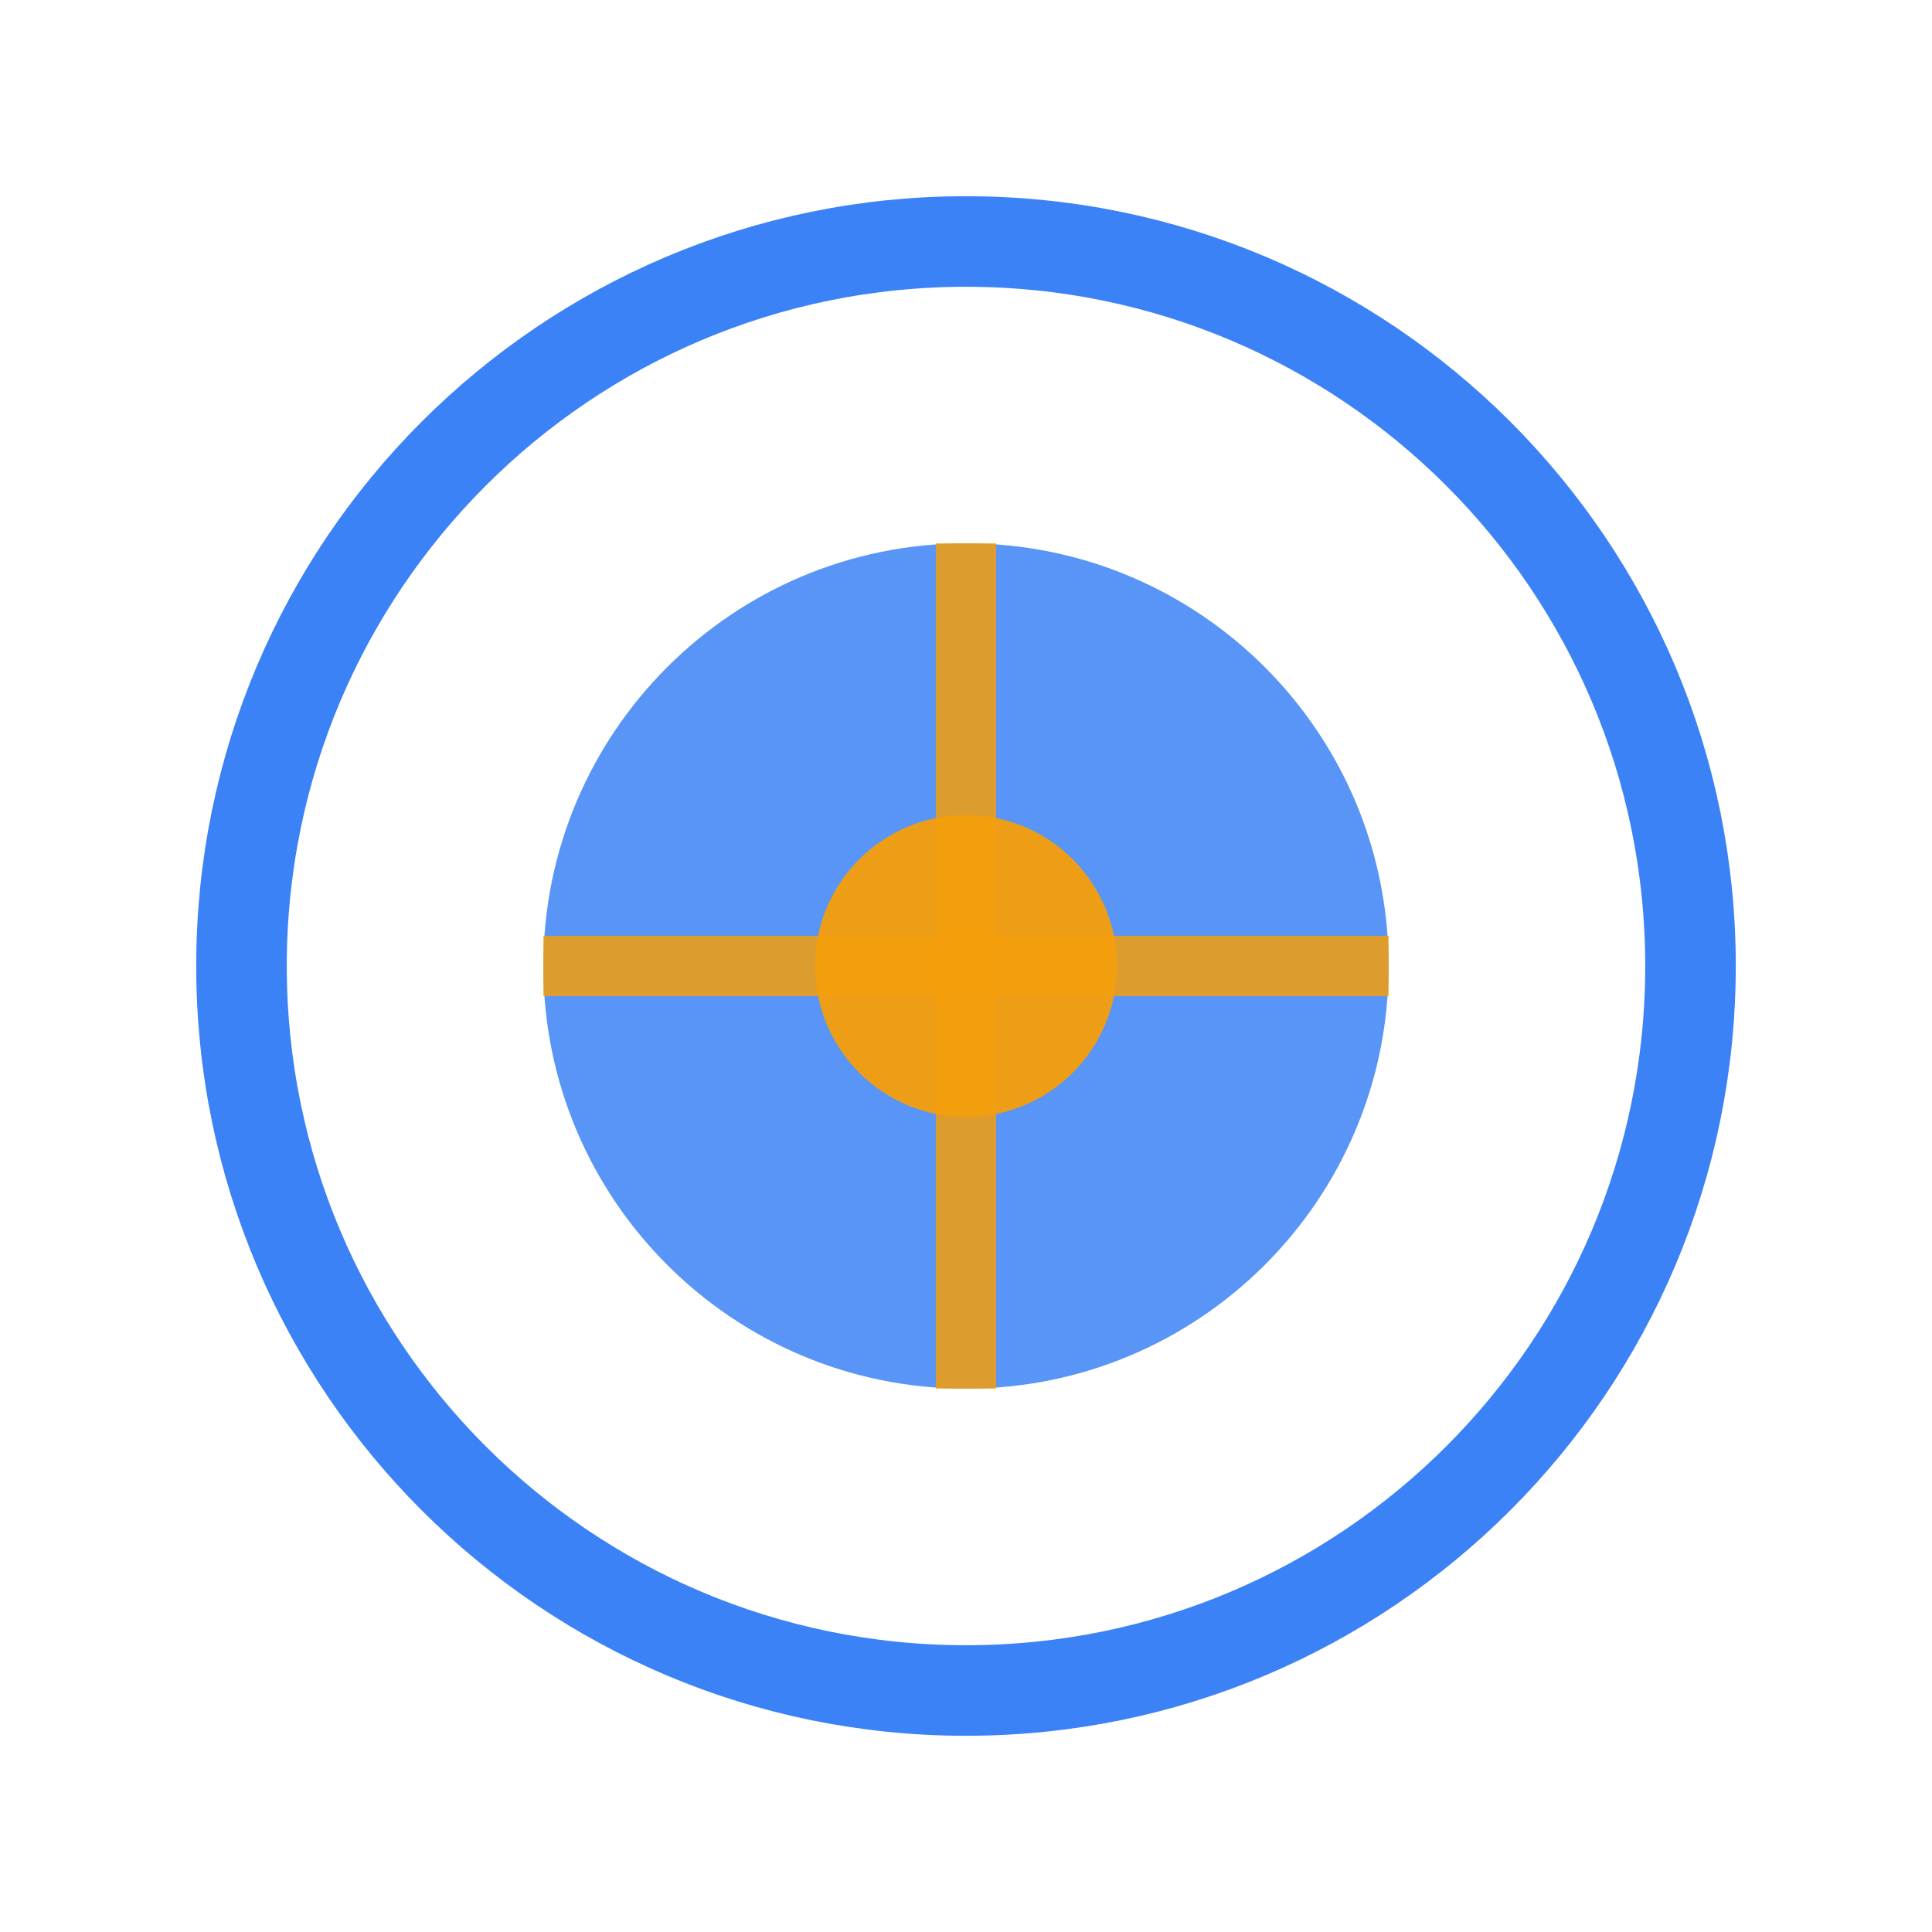
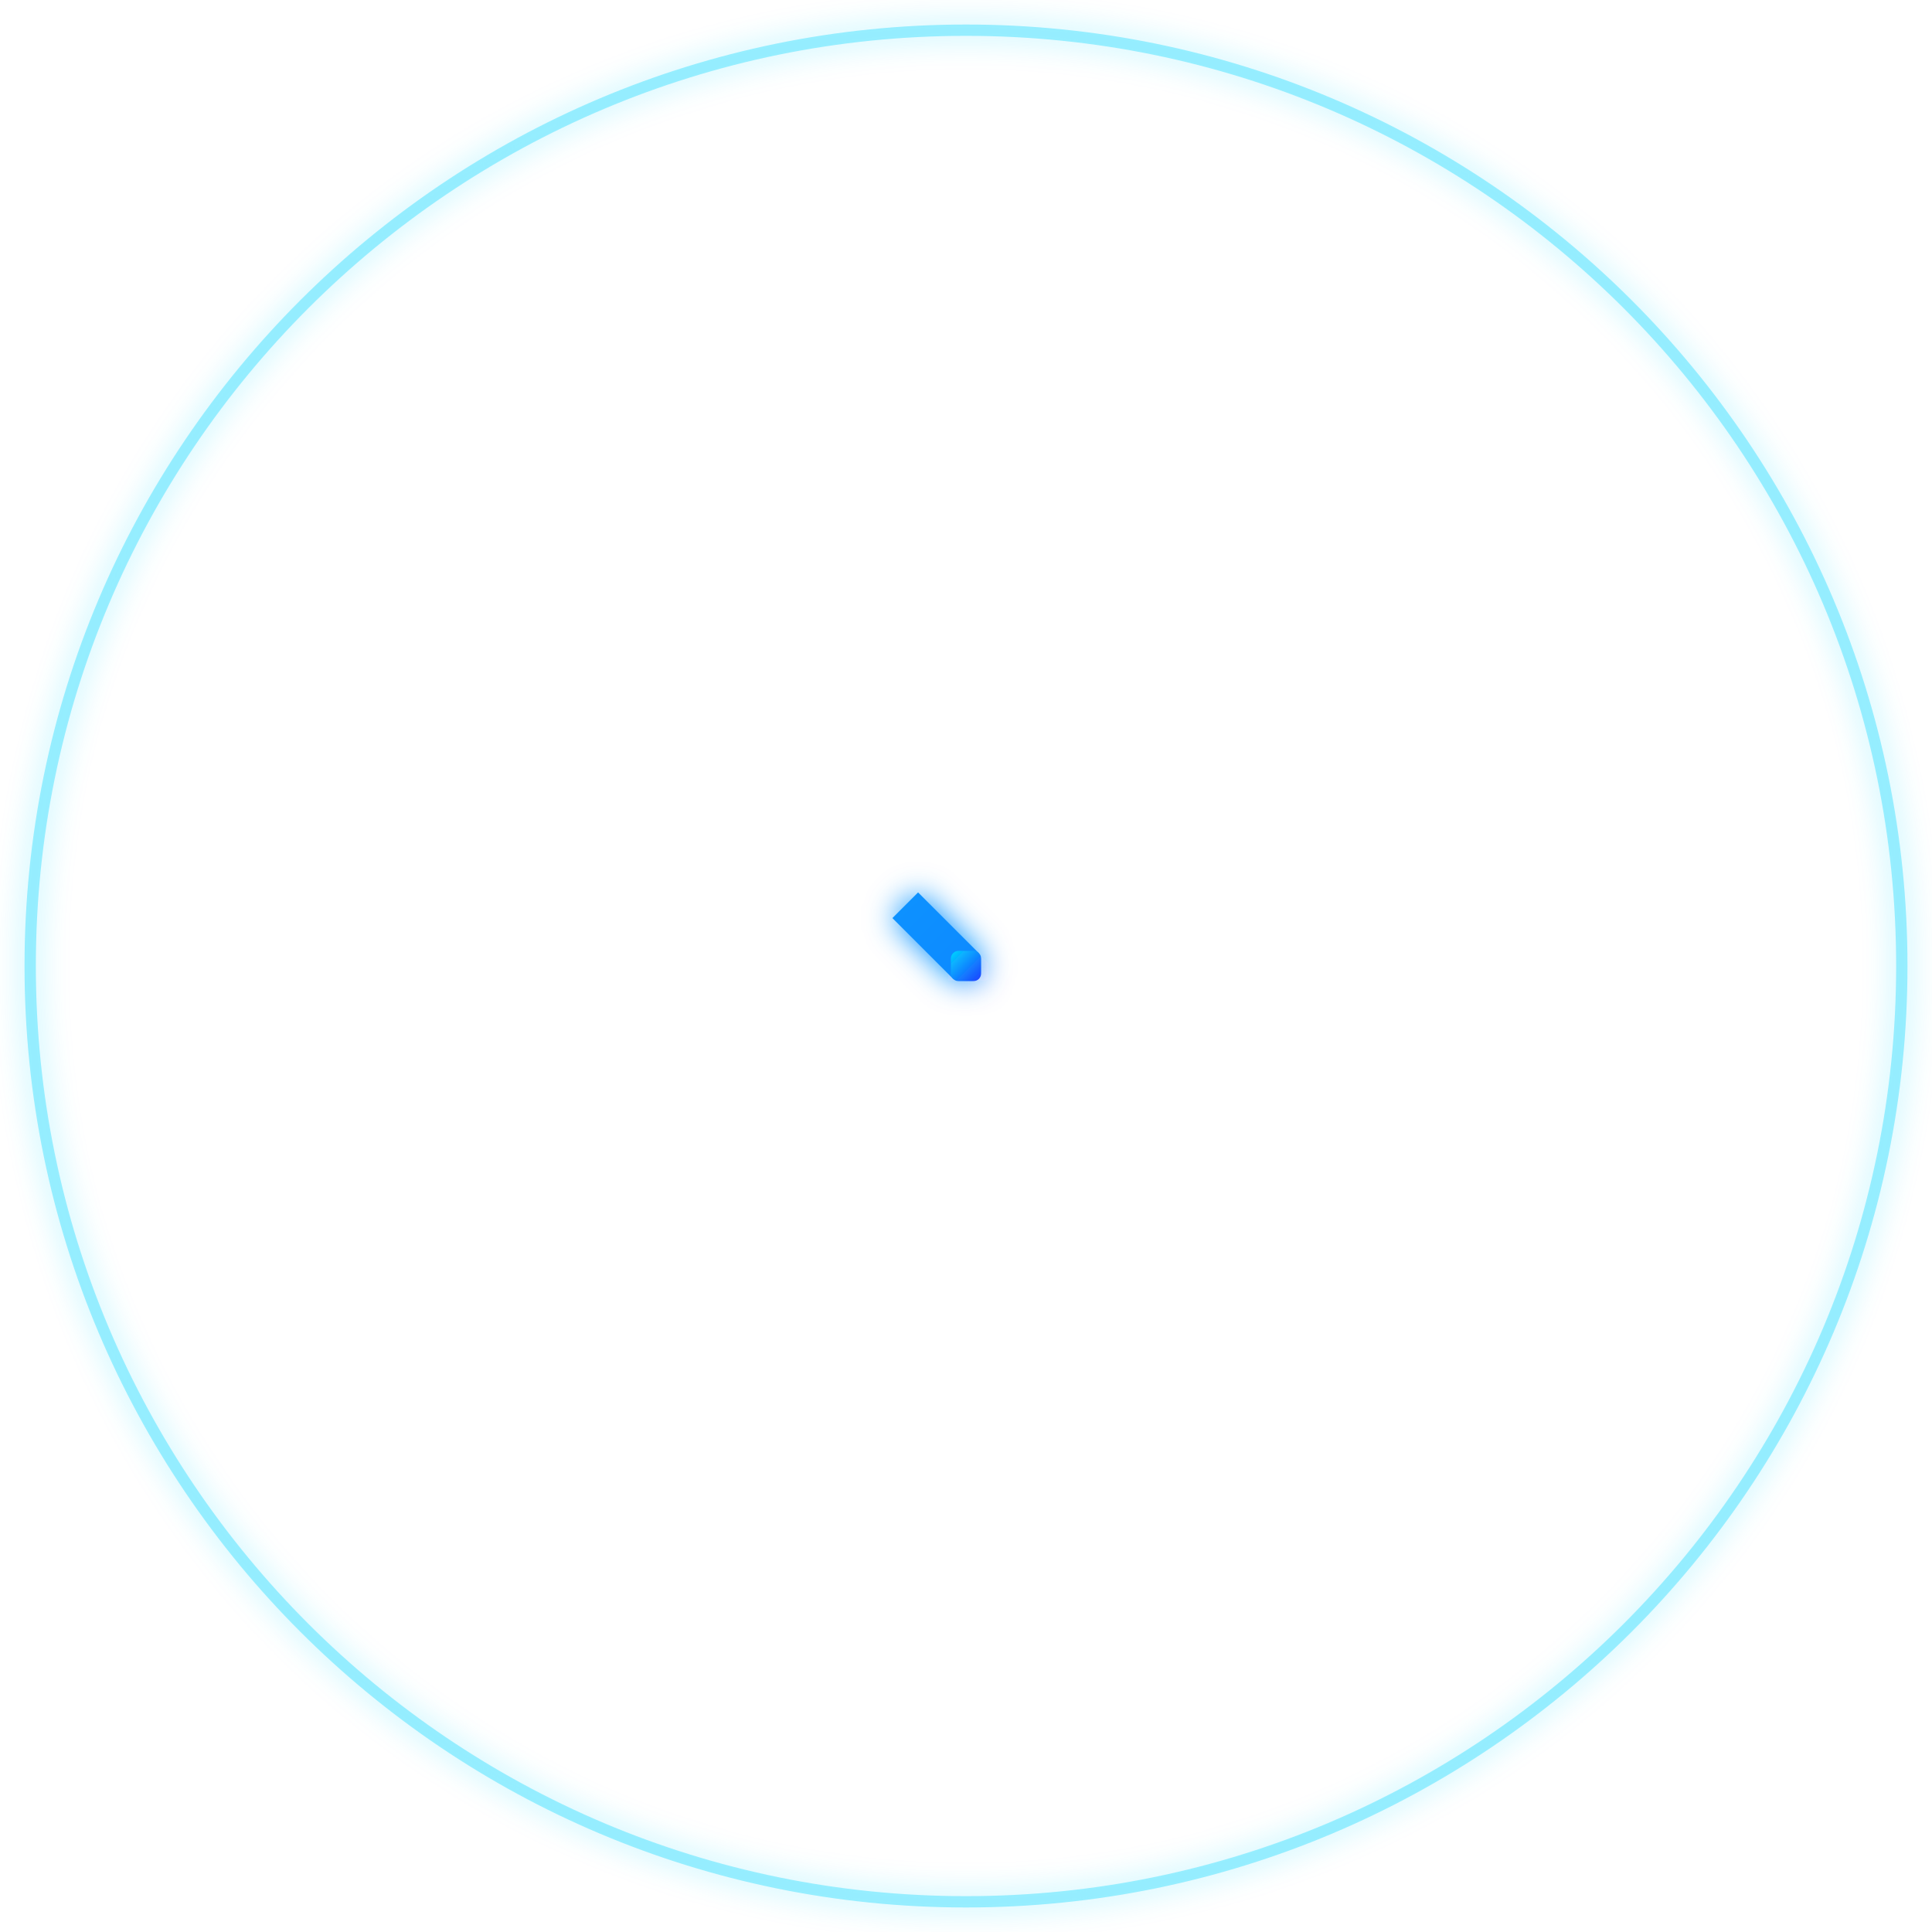
<svg xmlns="http://www.w3.org/2000/svg" viewBox="0 0 64 64" width="64" height="64">
-   <circle cx="32" cy="32" r="24" fill="none" stroke="#3B82F6" stroke-width="3" />
-   <circle cx="32" cy="32" r="14" fill="#3B82F6" opacity="0.85" />
-   <path d="M32 18 L 32 46" stroke="#F59E0B" stroke-width="2" opacity="0.85" />
-   <path d="M18 32 L 46 32" stroke="#F59E0B" stroke-width="2" opacity="0.85" />
-   <circle cx="32" cy="32" r="5" fill="#F59E0B" opacity="0.95" />
+   <defs>
+     <linearGradient id="markGrad" x1="0%" y1="0%" x2="100%" y2="100%">
+       <stop offset="0%" stop-color="#00D5FF" />
+       <stop offset="100%" stop-color="#1E40FF" />
+     </linearGradient>
+     <linearGradient id="ringGrad" x1="0%" y1="0%" x2="100%" y2="100%">
+       <stop offset="0%" stop-color="#00D5FF" />
+       <stop offset="100%" stop-color="#1E40FF" stop-opacity="0.6" />
+     </linearGradient>
+     <filter id="glow" x="-50%" y="-50%" width="200%" height="200%">
+       <feGaussianBlur stdDeviation="4" result="blur" />
+       <feMerge>
+         <feMergeNode in="blur" />
+         <feMergeNode in="SourceGraphic" />
+       </feMerge>
+     </filter>
+   </defs>
+   <g transform="scale(0.125)">
+     <g id="ownex-mark" filter="url(#glow)">
+       <path d="M 441.8 70.2 L 409.6 102.4 L 259.4 252.6 L 243.3 236.5 L 236.5 243.3 L 252.6 259.4 L 102.4 409.6 L 70.2 441.8 Z" fill="url(#markGrad)" />
+       <path d="M 441.8 70.2 L 409.6 102.4 L 259.4 252.6 L 275.5 236.5 L 268.7 243.3 L 252.6 259.4 L 102.4 409.6 L 70.2 441.8 Z" fill="url(#markGrad)" />
+       <circle cx="256.0" cy="256.0" r="248" fill="none" stroke="#00D5FF" stroke-width="3.0" opacity="0.35" />
+       <rect x="252.0" y="252.0" width="8" height="8" rx="2" fill="url(#markGrad)" />
+     </g>
+   </g>
</svg>
